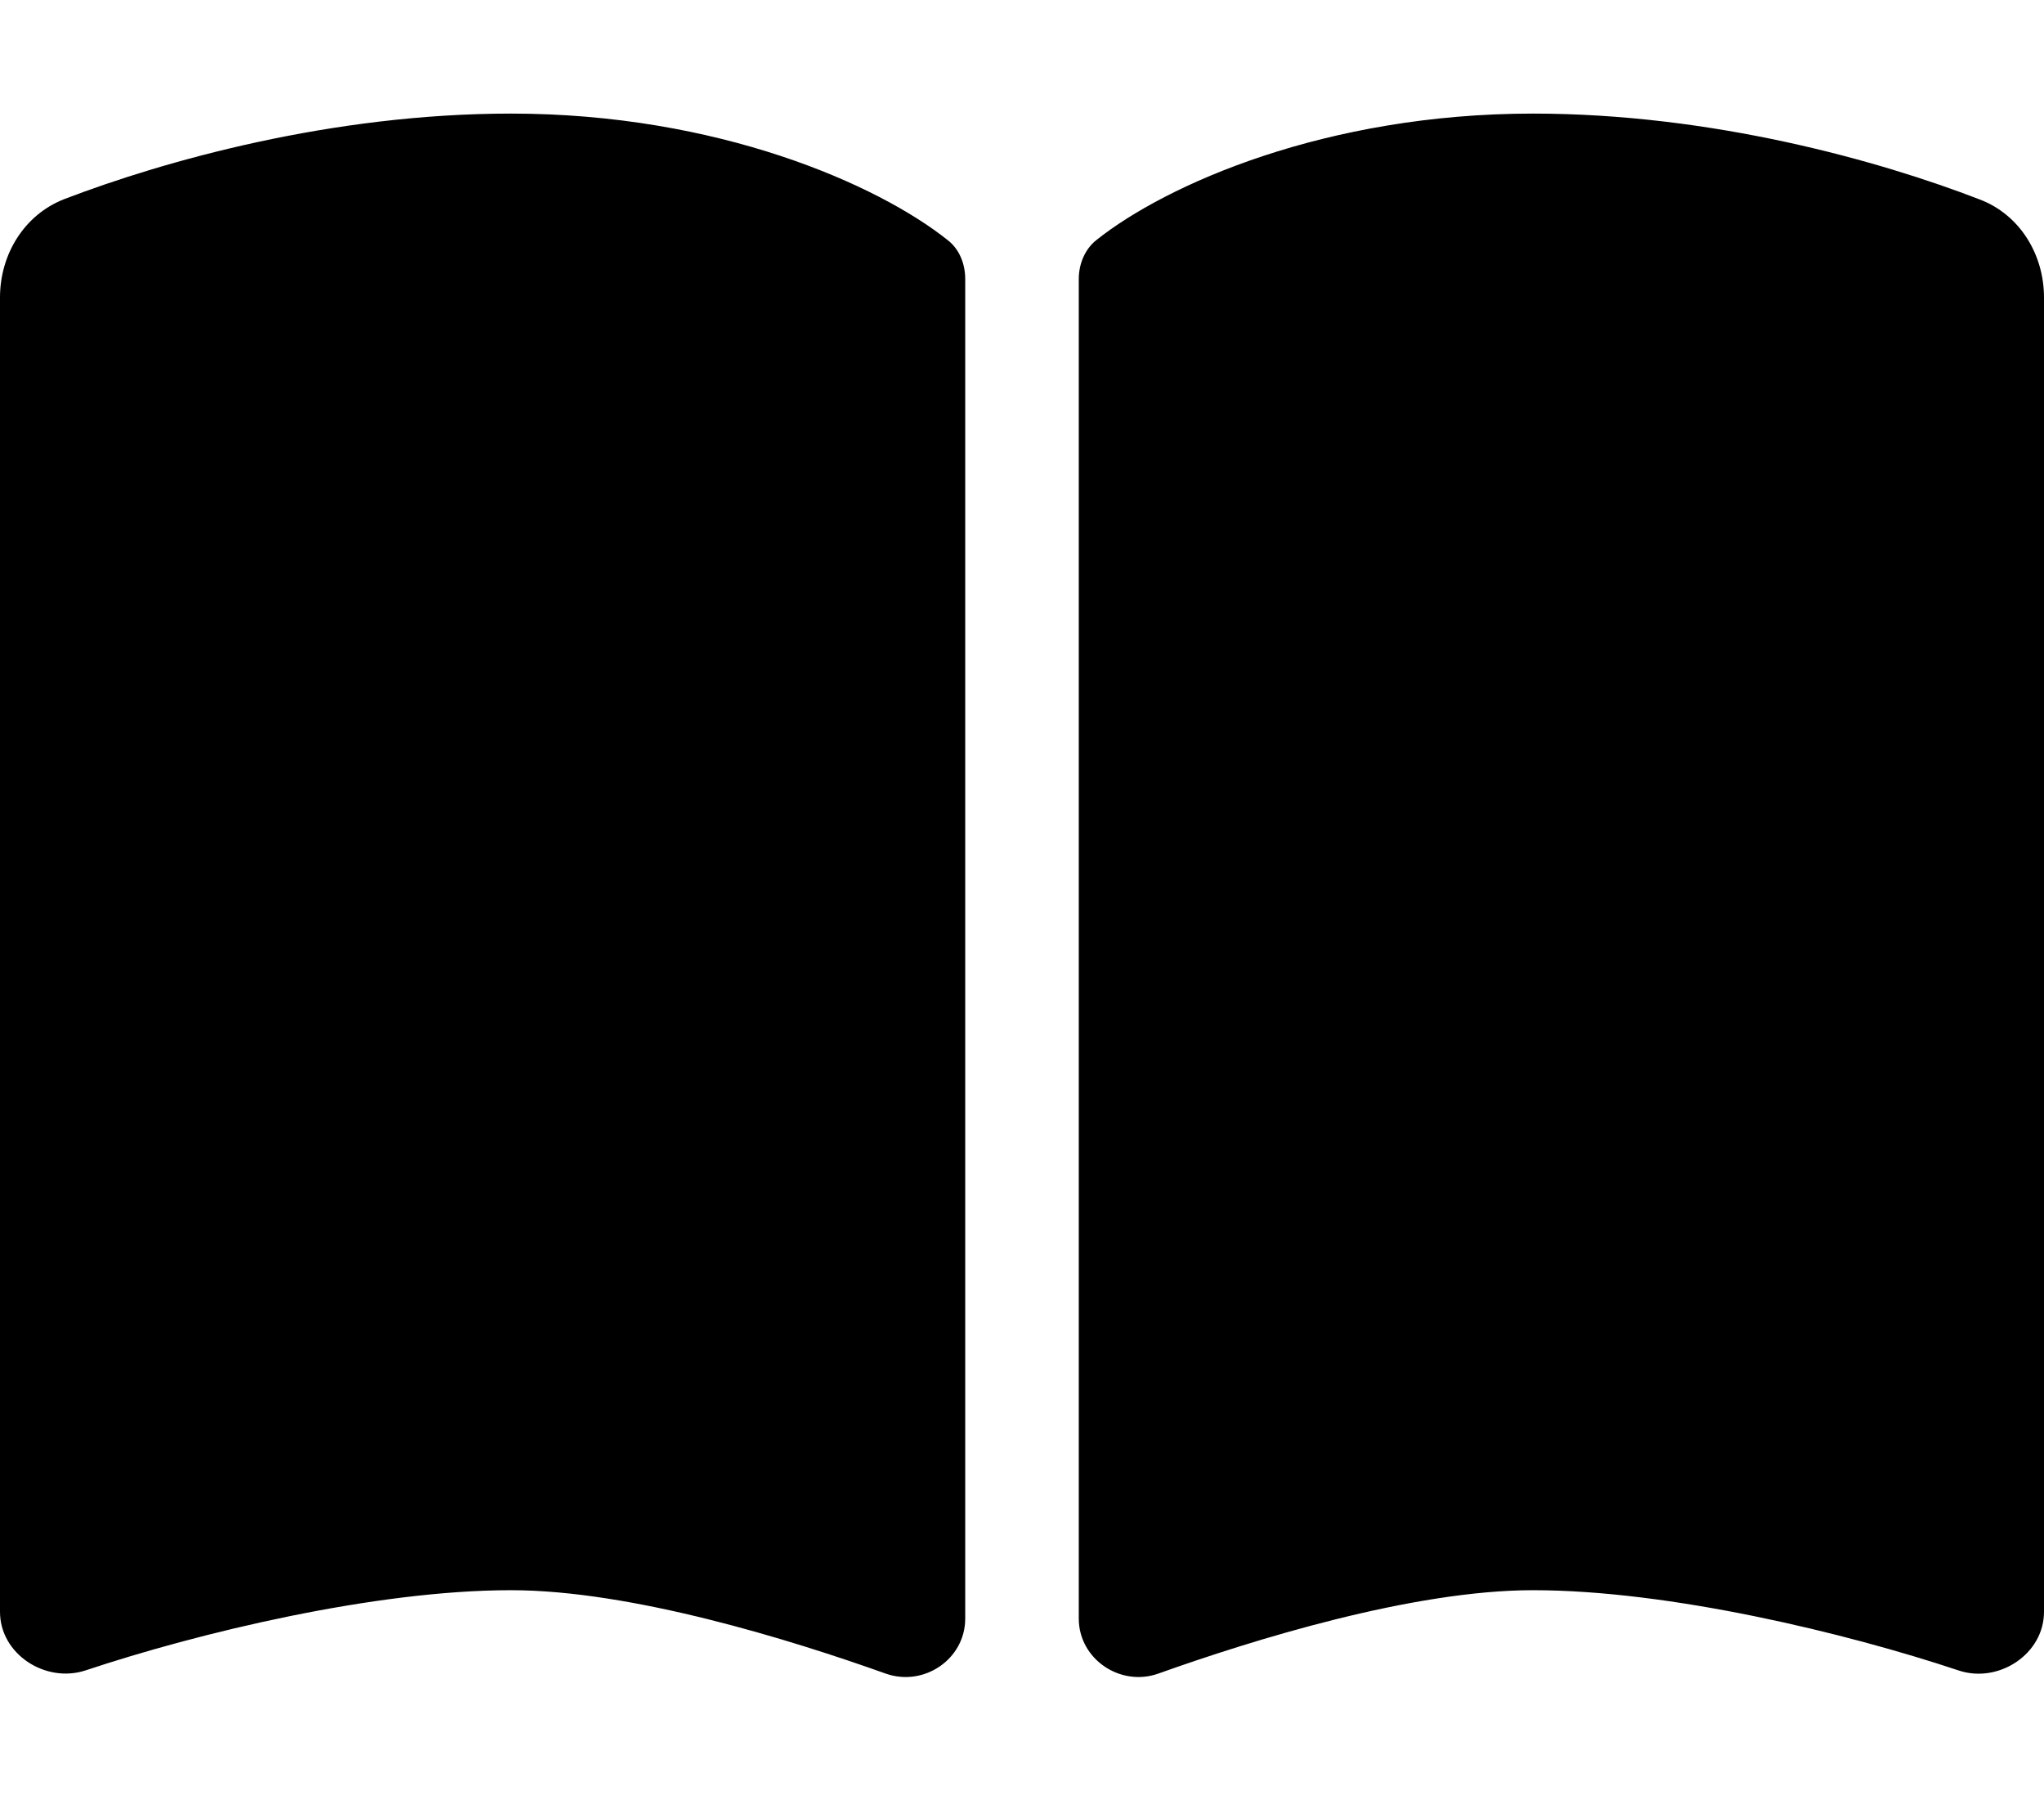
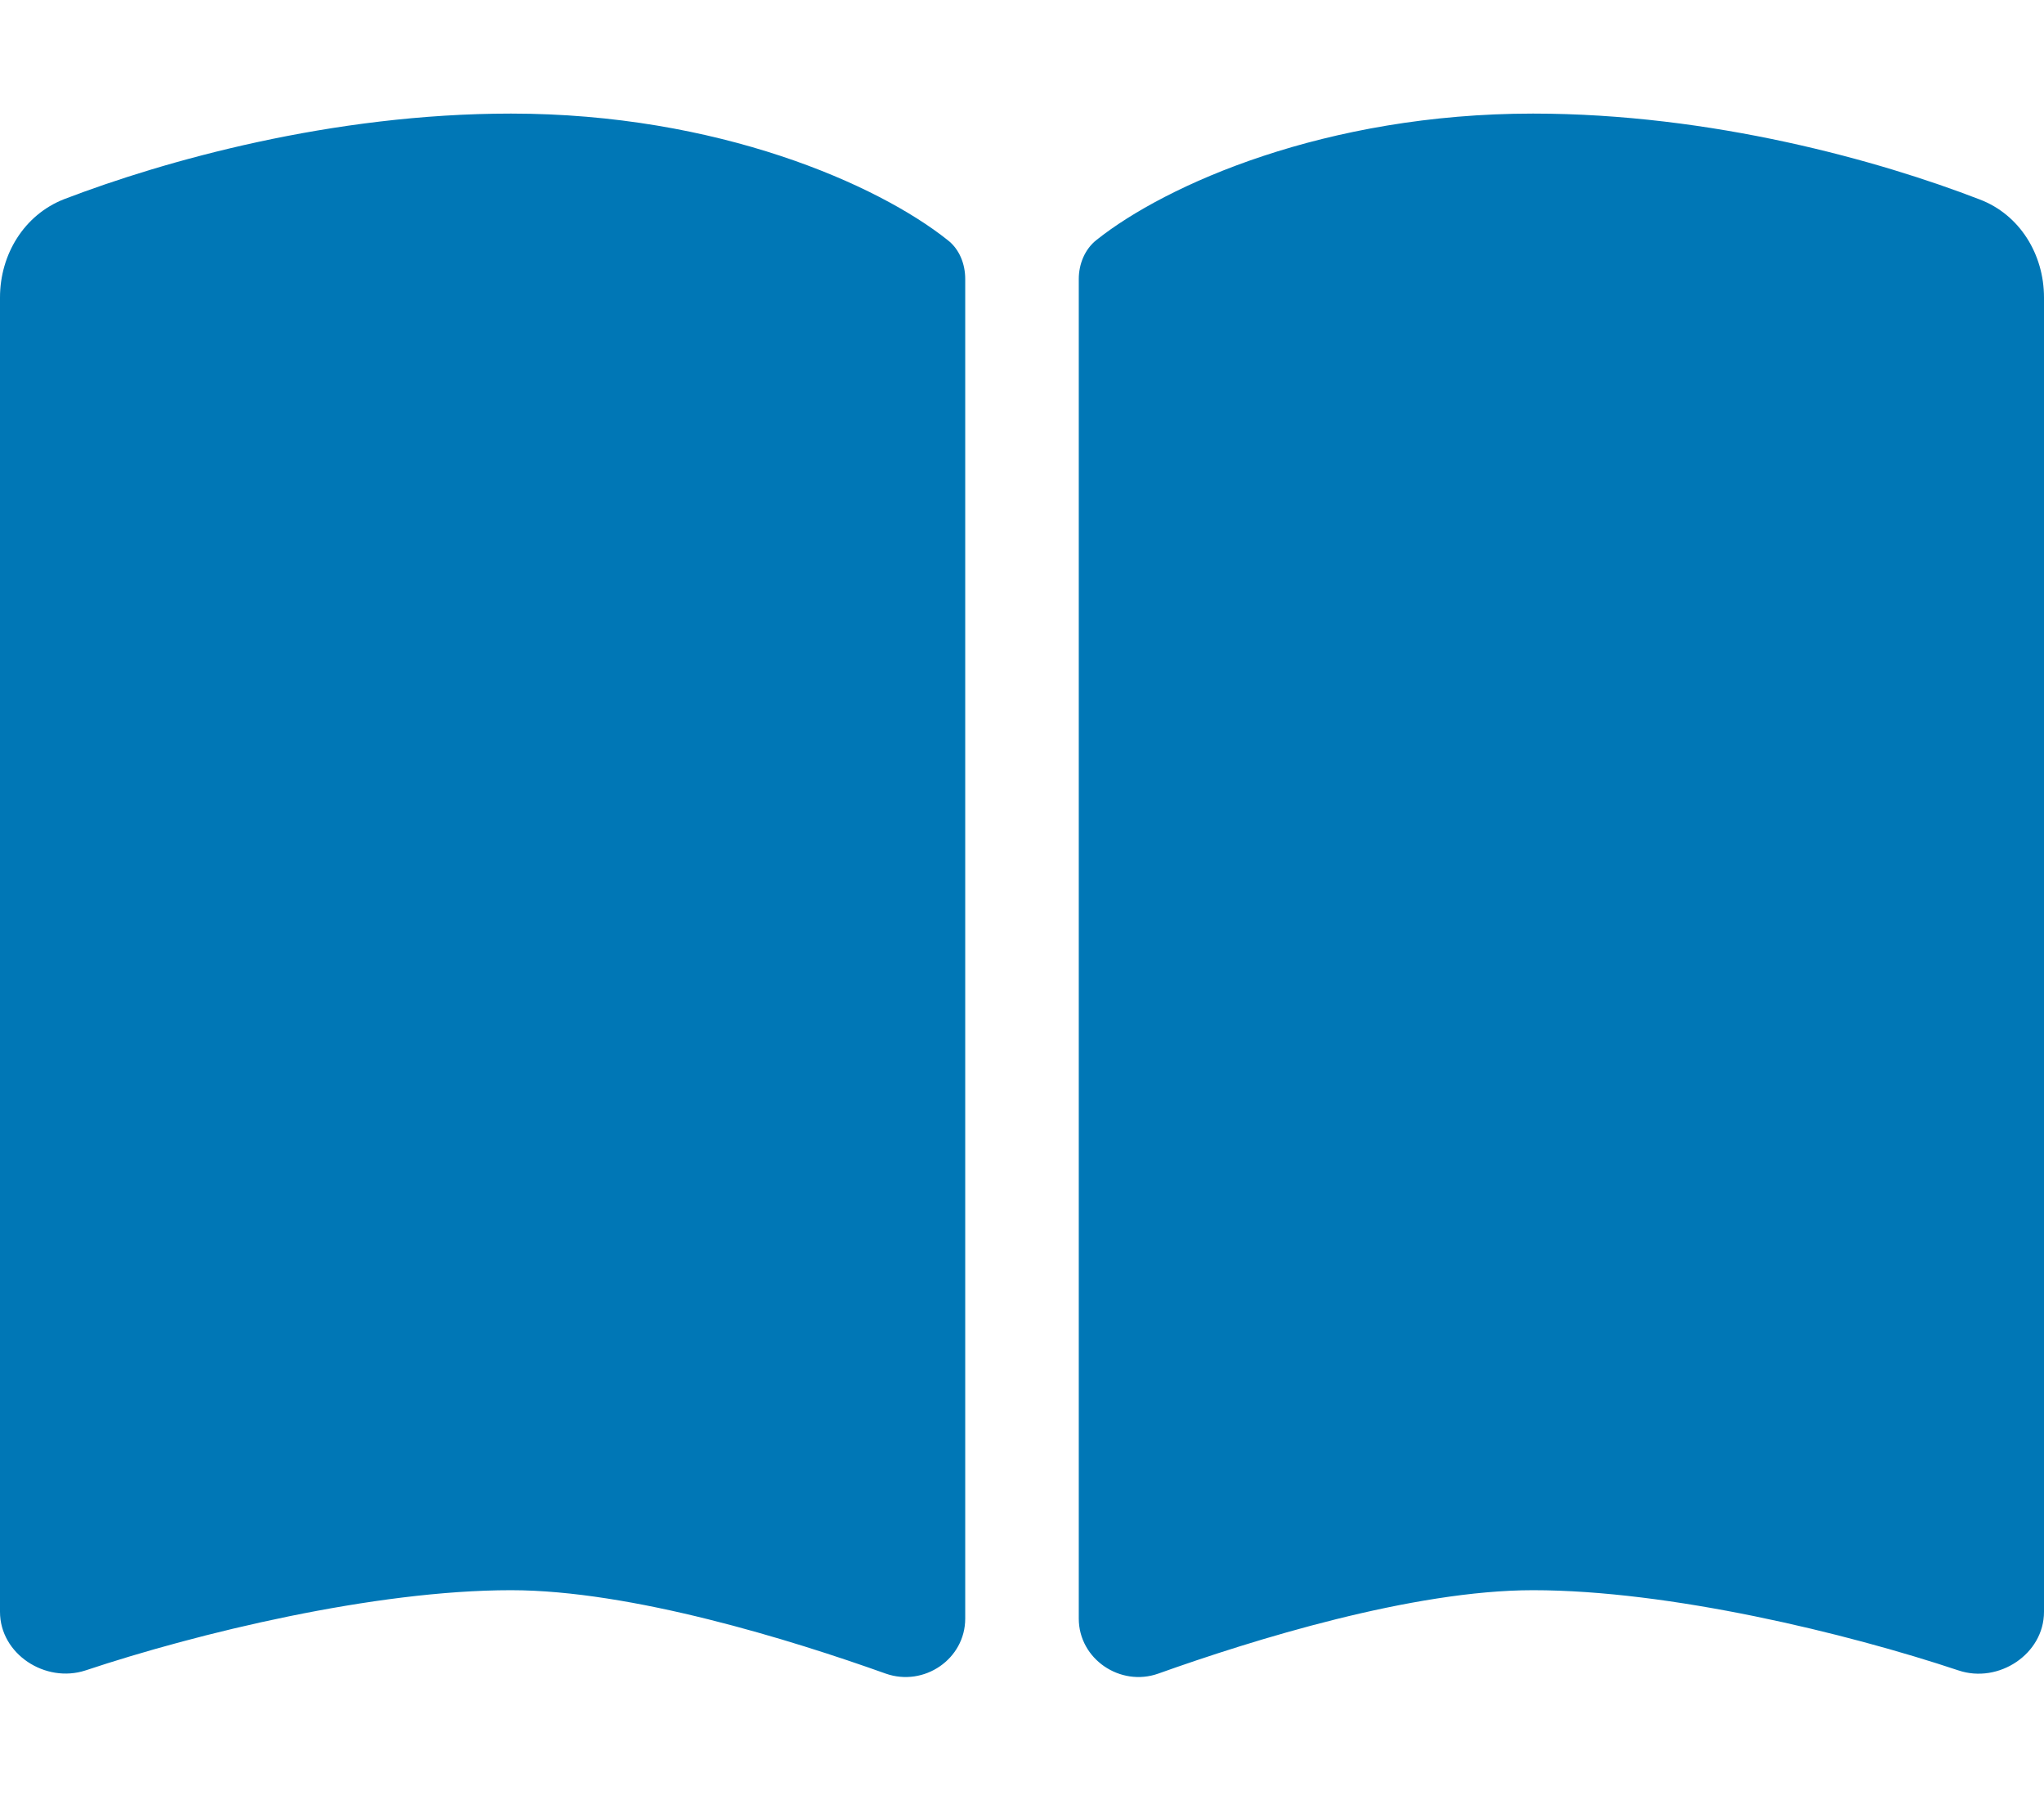
<svg xmlns="http://www.w3.org/2000/svg" viewBox="0 0 576 512">
-   <path d="M249.6 471.5c10.8 3.8 22.4-4.1 22.4-15.5l0-377.4c0-4.2-1.6-8.4-5-11C247.4 52 202.4 32 144 32C93.5 32 46.3 45.3 18.1 56.1C6.8 60.5 0 71.7 0 83.8L0 454.1c0 11.9 12.8 20.2 24.1 16.5C55.6 460.1 105.5 448 144 448c33.9 0 79 14 105.6 23.5zm76.8 0C353 462 398.1 448 432 448c38.5 0 88.4 12.1 119.9 22.6c11.3 3.8 24.1-4.6 24.1-16.5l0-370.3c0-12.1-6.8-23.3-18.1-27.6C529.7 45.3 482.5 32 432 32c-58.4 0-103.4 20-123 35.6c-3.3 2.6-5 6.8-5 11L304 456c0 11.4 11.7 19.3 22.4 15.5z" />
+   <path fill="#0077b6" d="M249.6 471.5c10.8 3.8 22.4-4.1 22.4-15.5l0-377.4c0-4.2-1.6-8.4-5-11C247.4 52 202.4 32 144 32C93.5 32 46.3 45.3 18.1 56.1C6.8 60.5 0 71.7 0 83.8L0 454.1c0 11.9 12.8 20.2 24.1 16.5C55.6 460.1 105.5 448 144 448c33.9 0 79 14 105.6 23.5zm76.8 0C353 462 398.1 448 432 448c38.5 0 88.4 12.1 119.9 22.6c11.3 3.8 24.1-4.6 24.1-16.5l0-370.3c0-12.1-6.8-23.3-18.1-27.6C529.7 45.3 482.5 32 432 32c-58.4 0-103.4 20-123 35.6c-3.3 2.6-5 6.8-5 11L304 456c0 11.4 11.7 19.3 22.4 15.5z" />
</svg>
